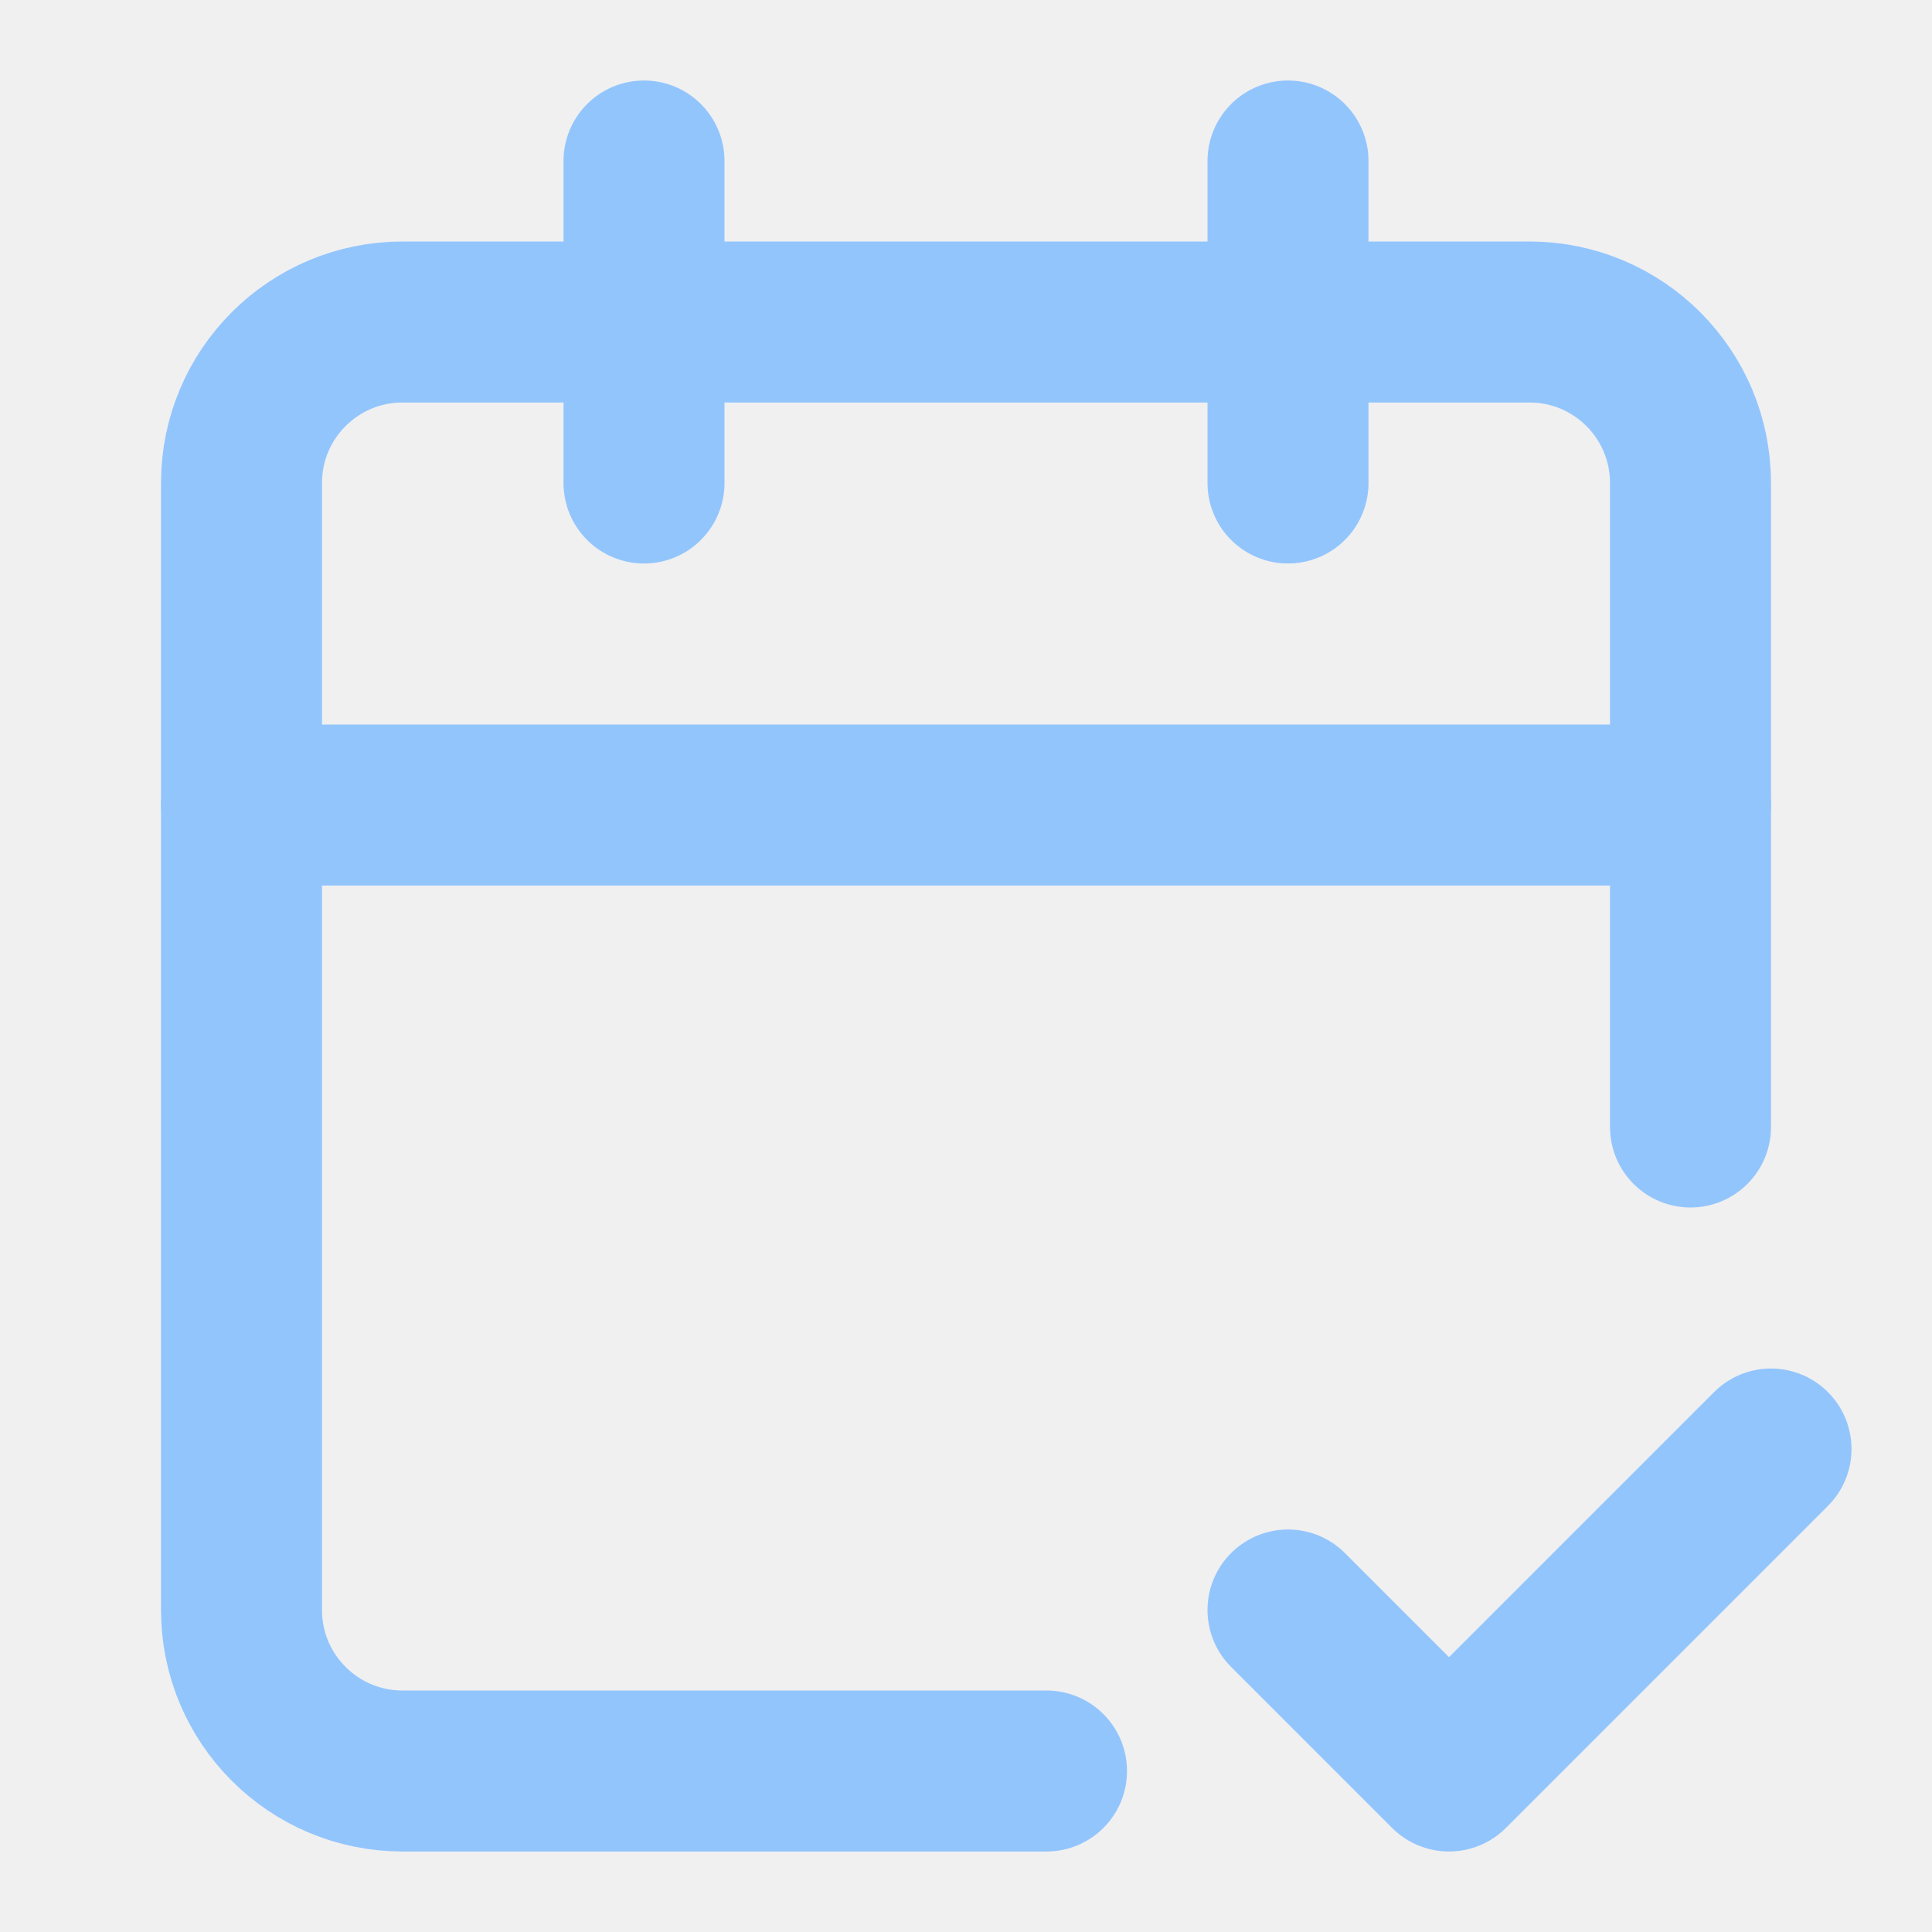
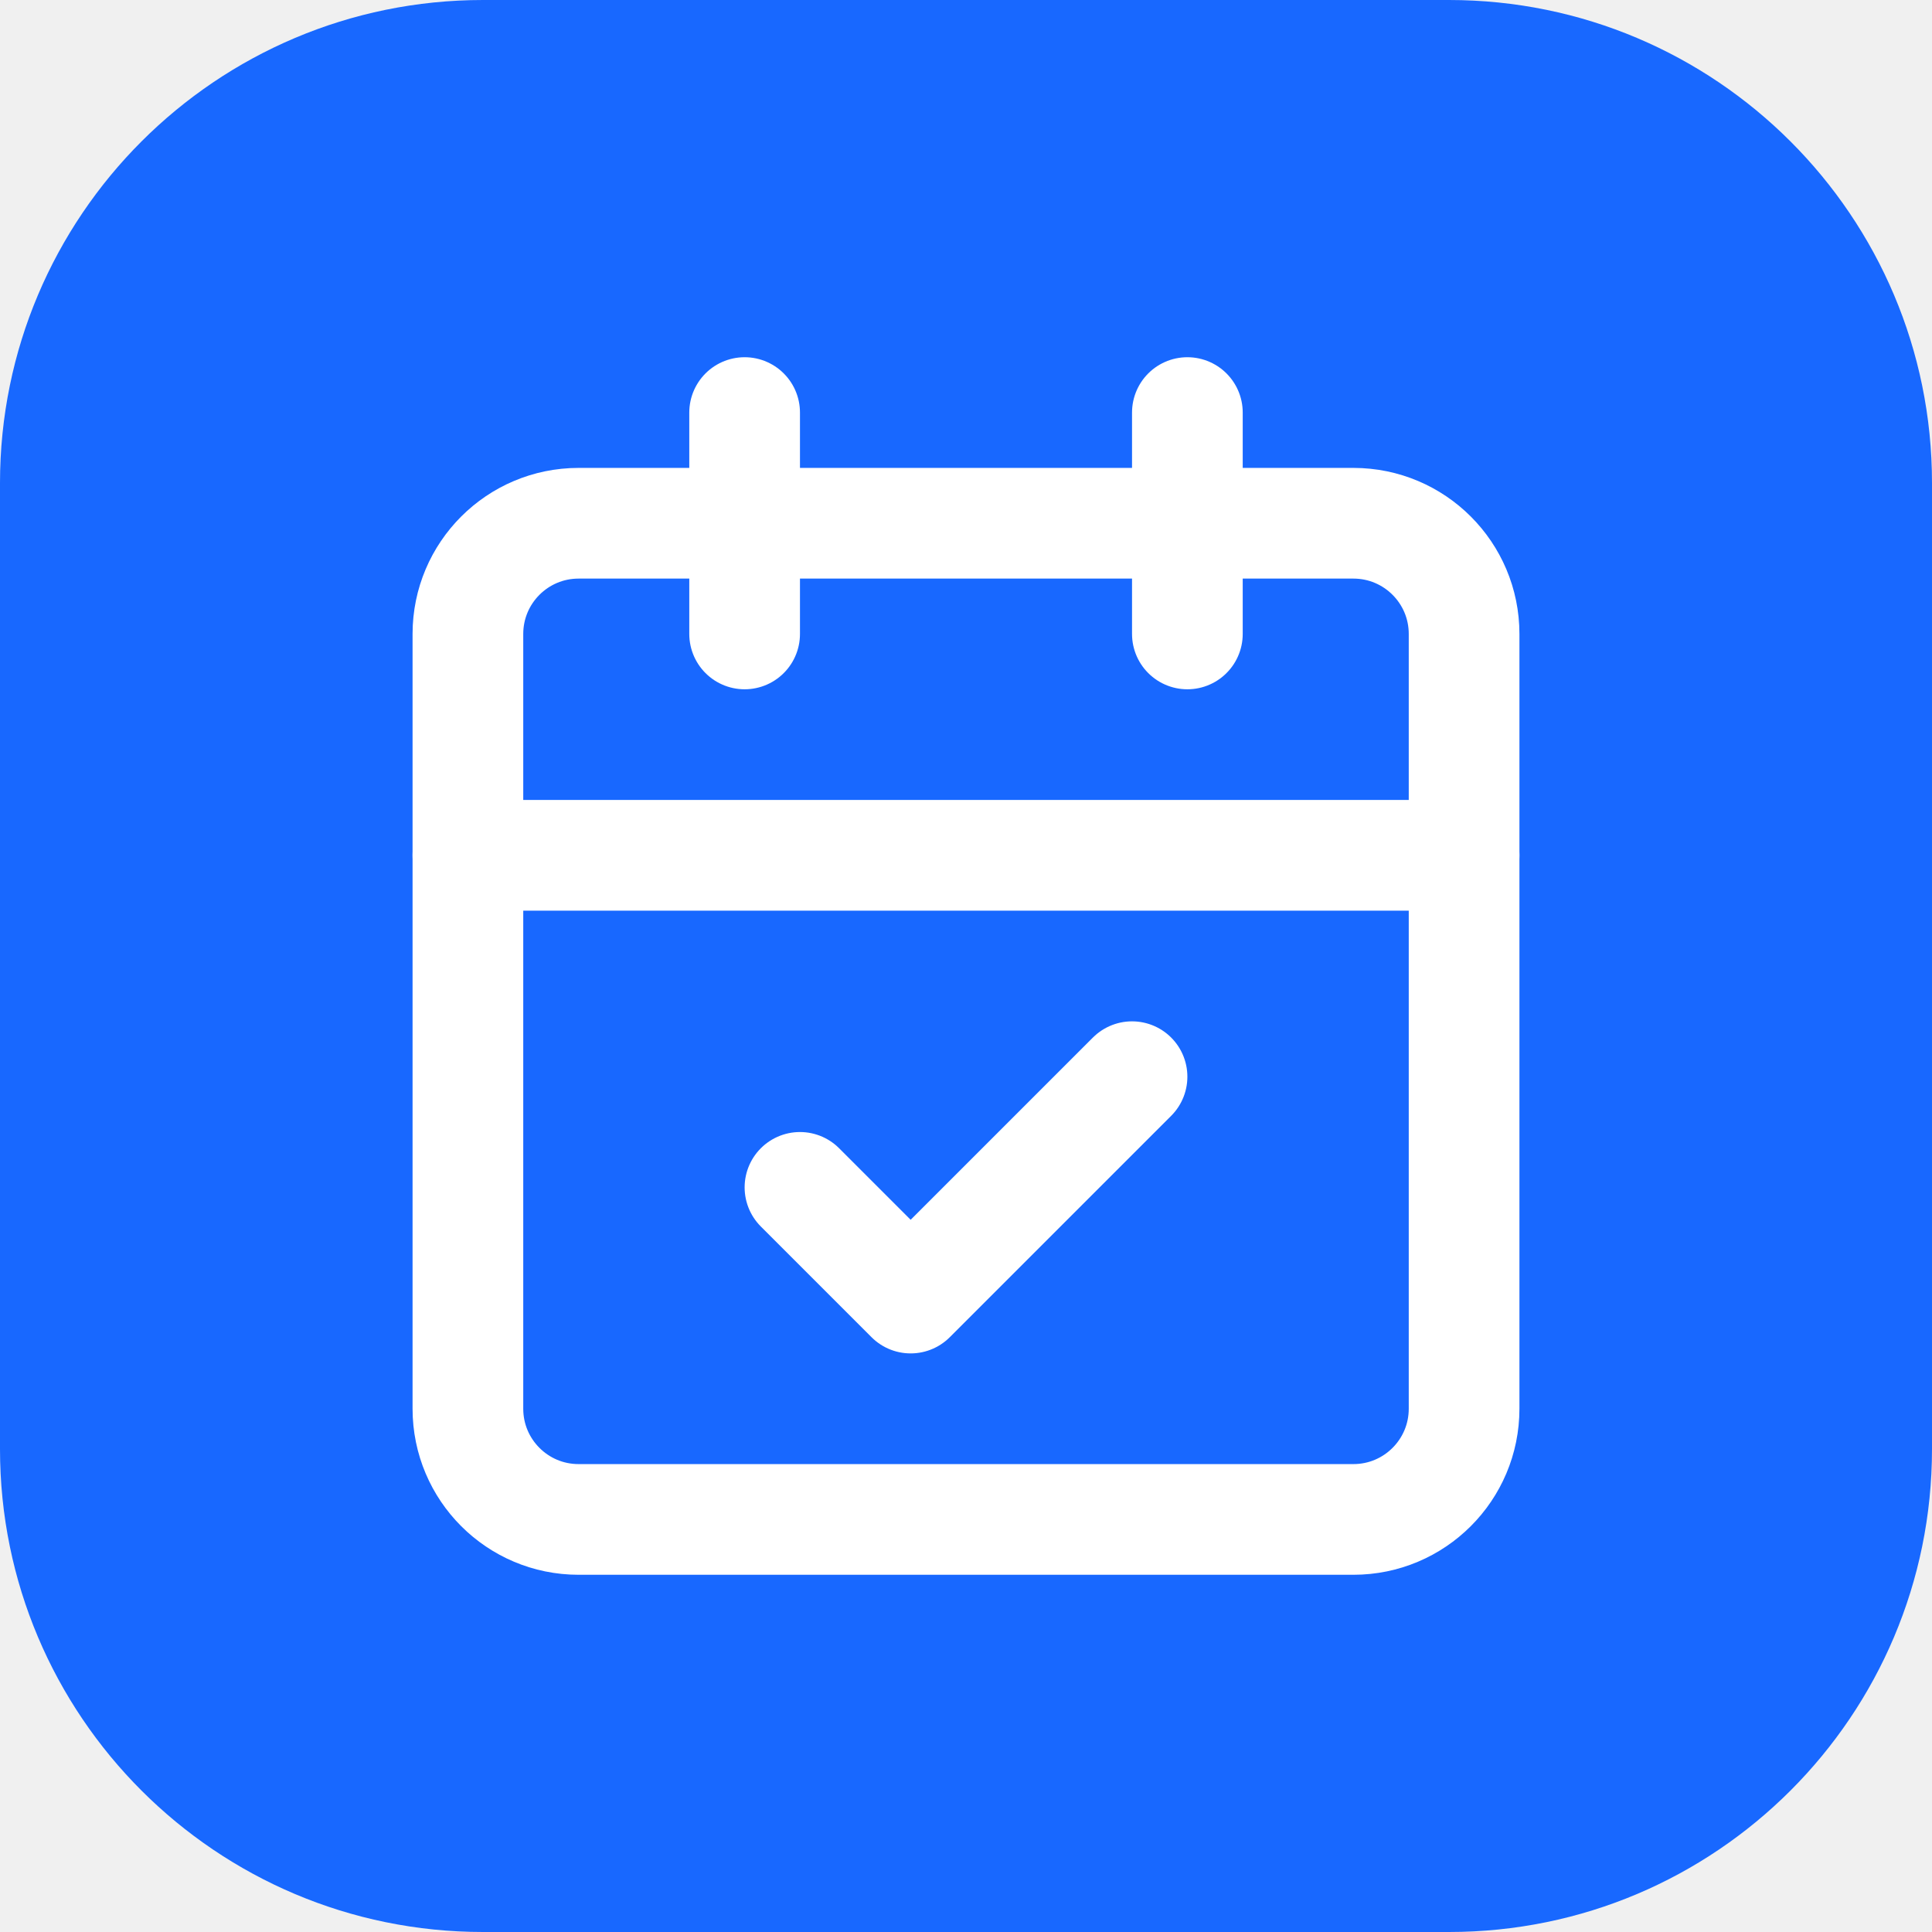
- <svg xmlns="http://www.w3.org/2000/svg" width="24" height="24" viewBox="0 0 24 24" fill="none" stroke="#93c5fd" stroke-width="2" stroke-linecap="round" stroke-linejoin="round" class="lucide lucide-calendar-check-2">
-   <path d="M8 2v4" />
-   <path d="M16 2v4" />
-   <path d="M21 14V6a2 2 0 0 0-2-2H5a2 2 0 0 0-2 2v14a2 2 0 0 0 2 2h8" />
-   <path d="M3 10h18" />
-   <path d="m16 20 2 2 4-4" />
+ <svg xmlns="http://www.w3.org/2000/svg" xmlns:xlink="http://www.w3.org/1999/xlink" width="512" height="512" viewBox="0 0 512 512" fill="none" class="">
+   <rect id="r9" width="512" height="512" x="0" y="0" rx="128" fill="url(#ra)" stroke="#FFFFFF" stroke-width="0" stroke-opacity="100%" paint-order="stroke" />
+   <clipPath id="clip">
+     <use xlink:href="#r9" />
+   </clipPath>
+   <defs>
+     <linearGradient id="ra" gradientUnits="userSpaceOnUse" gradientTransform="rotate(180)" style="transform-origin: center center;">
+       <stop stop-color="#1868FF" />
+       <stop offset="1" stop-color="#1868FF" />
+     </linearGradient>
+     <radialGradient id="rb" cx="0" cy="0" r="1" gradientUnits="userSpaceOnUse" gradientTransform="translate(256) rotate(90) scale(512)">
+       <stop stop-color="white" />
+       <stop offset="1" stop-color="white" stop-opacity="0" />
+     </radialGradient>
+   </defs>
+   <svg width="352" height="352" viewBox="0 0 24 24" fill="none" stroke="#ffffff" stroke-width="2" stroke-linecap="round" stroke-linejoin="round" class="lucide lucide-calendar-check" x="80" y="80" alignment-baseline="middle" style="color: rgb(255, 255, 255);">
+     <path d="M8 2v4" />
+     <path d="M16 2v4" />
+     <rect width="18" height="18" x="3" y="4" rx="2" />
+     <path d="M3 10h18" />
+     <path d="m9 16 2 2 4-4" />
+   </svg>
</svg>
